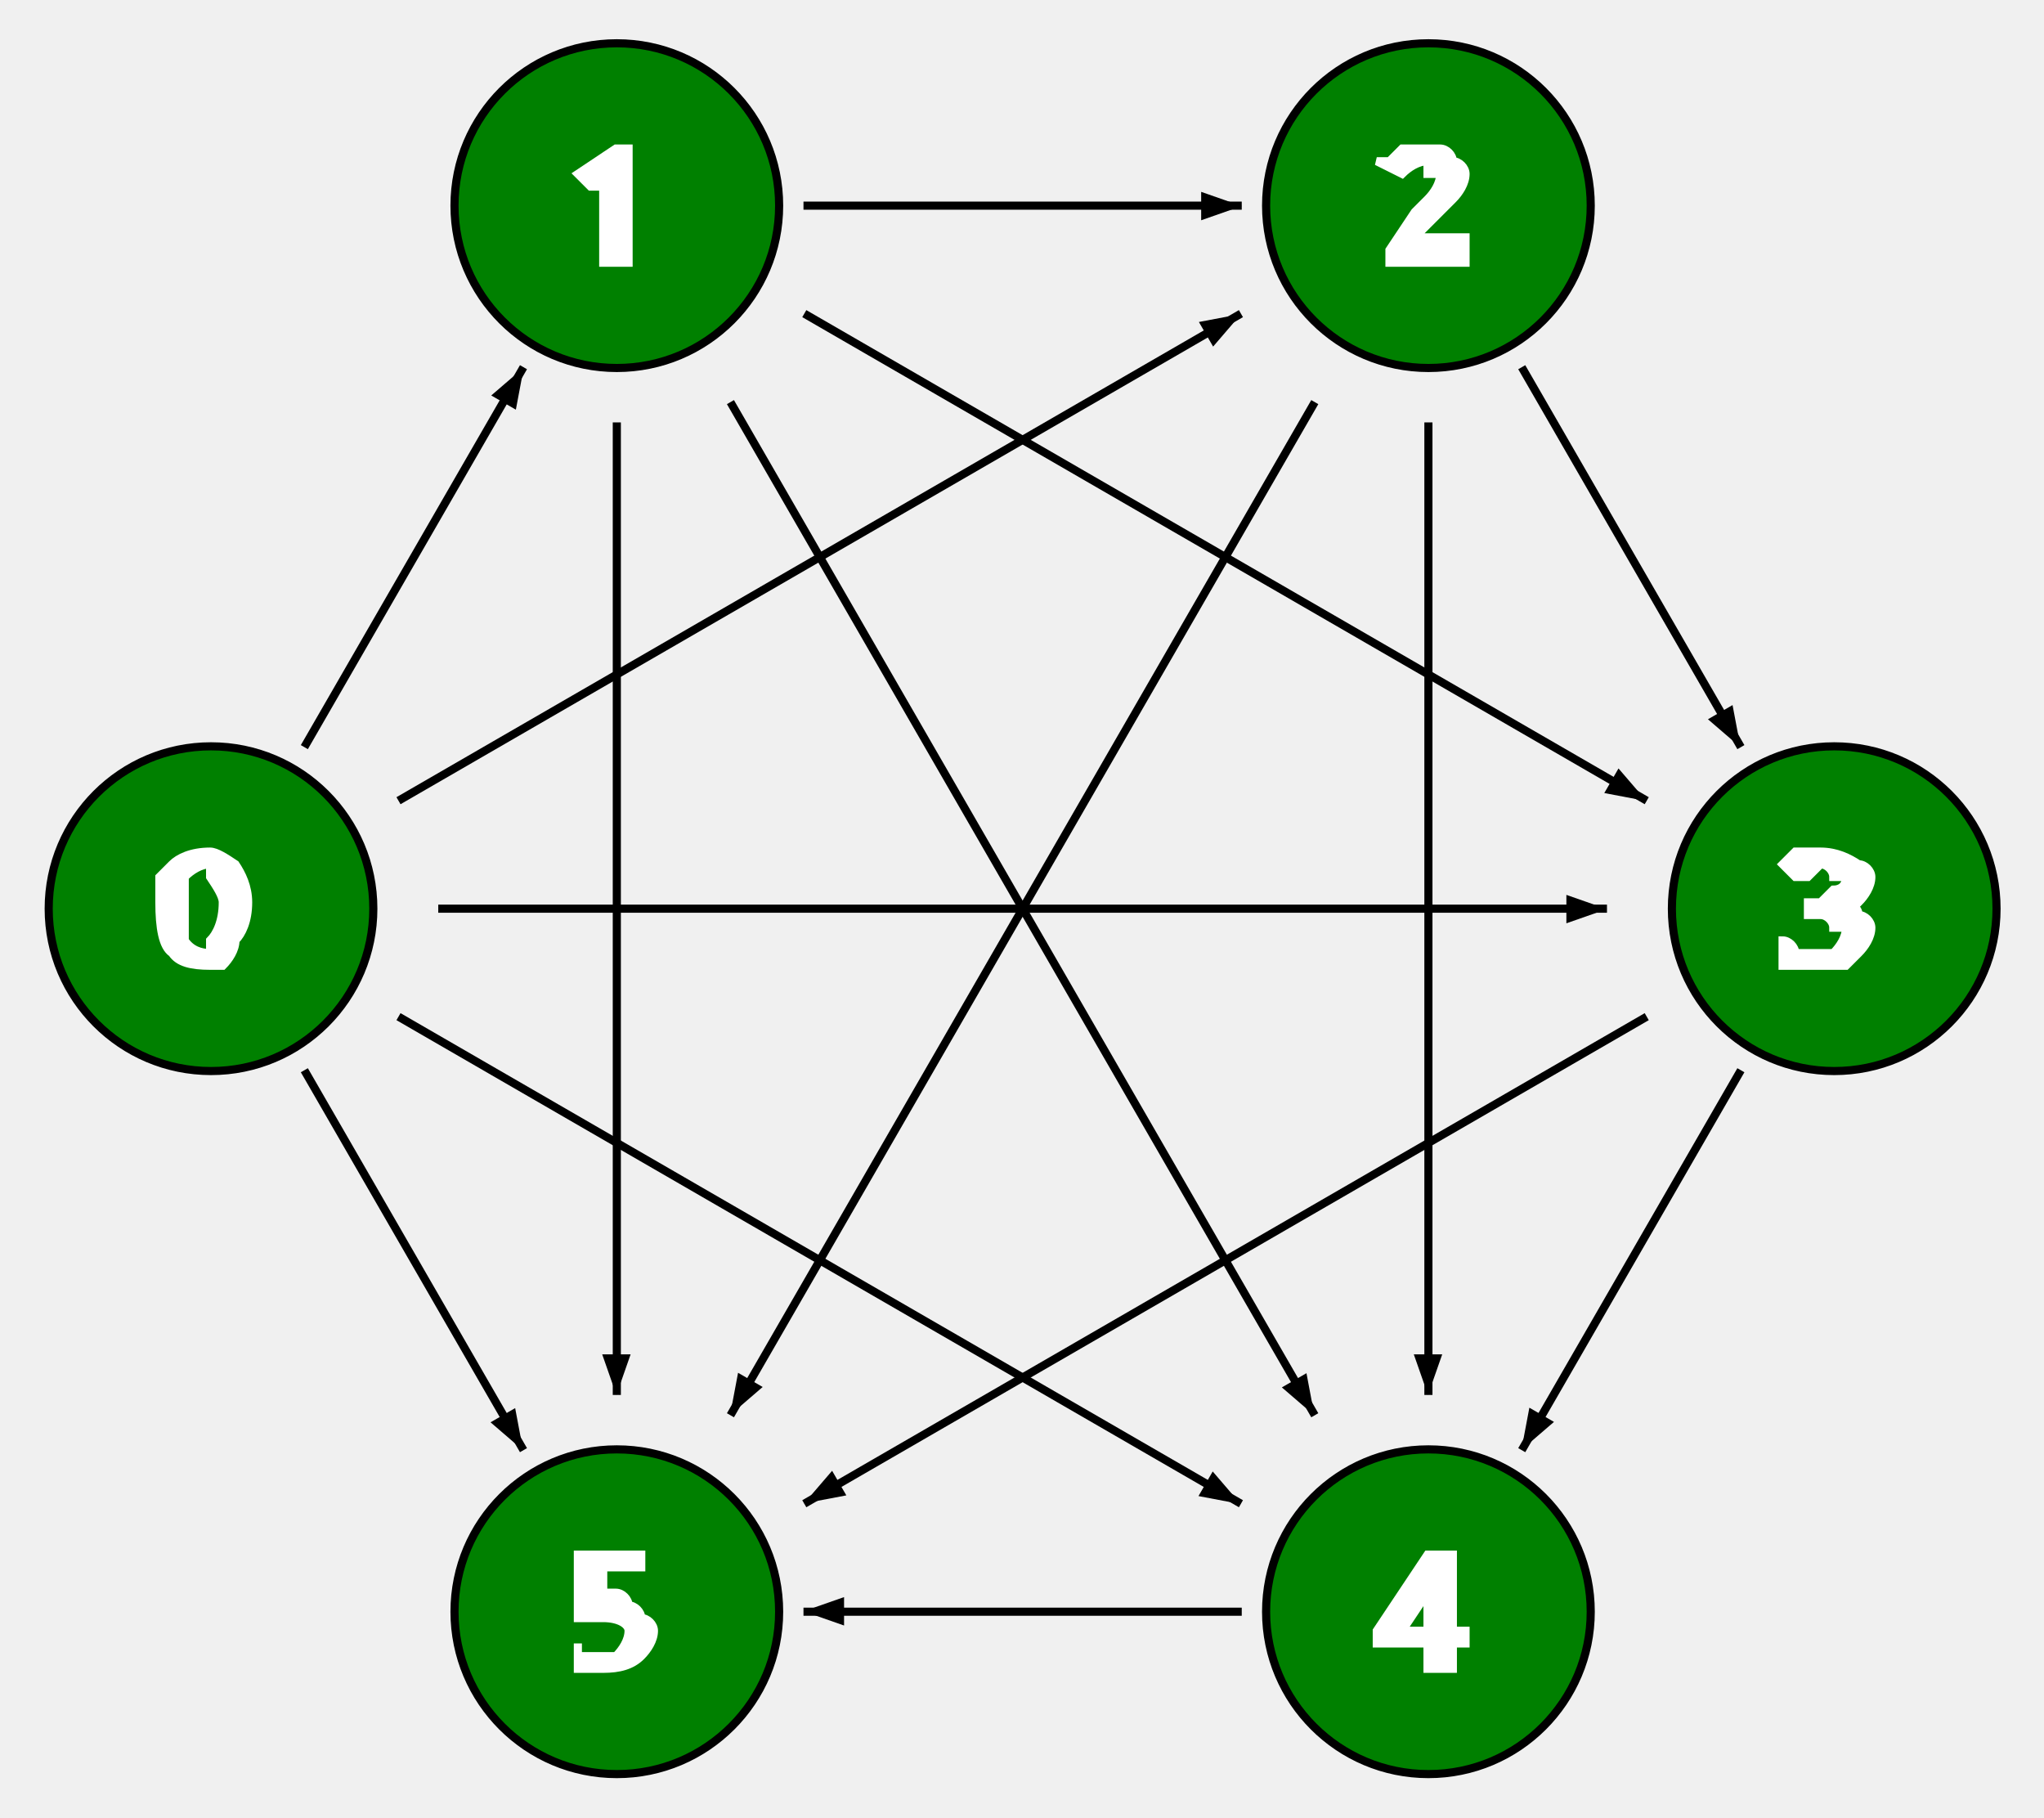
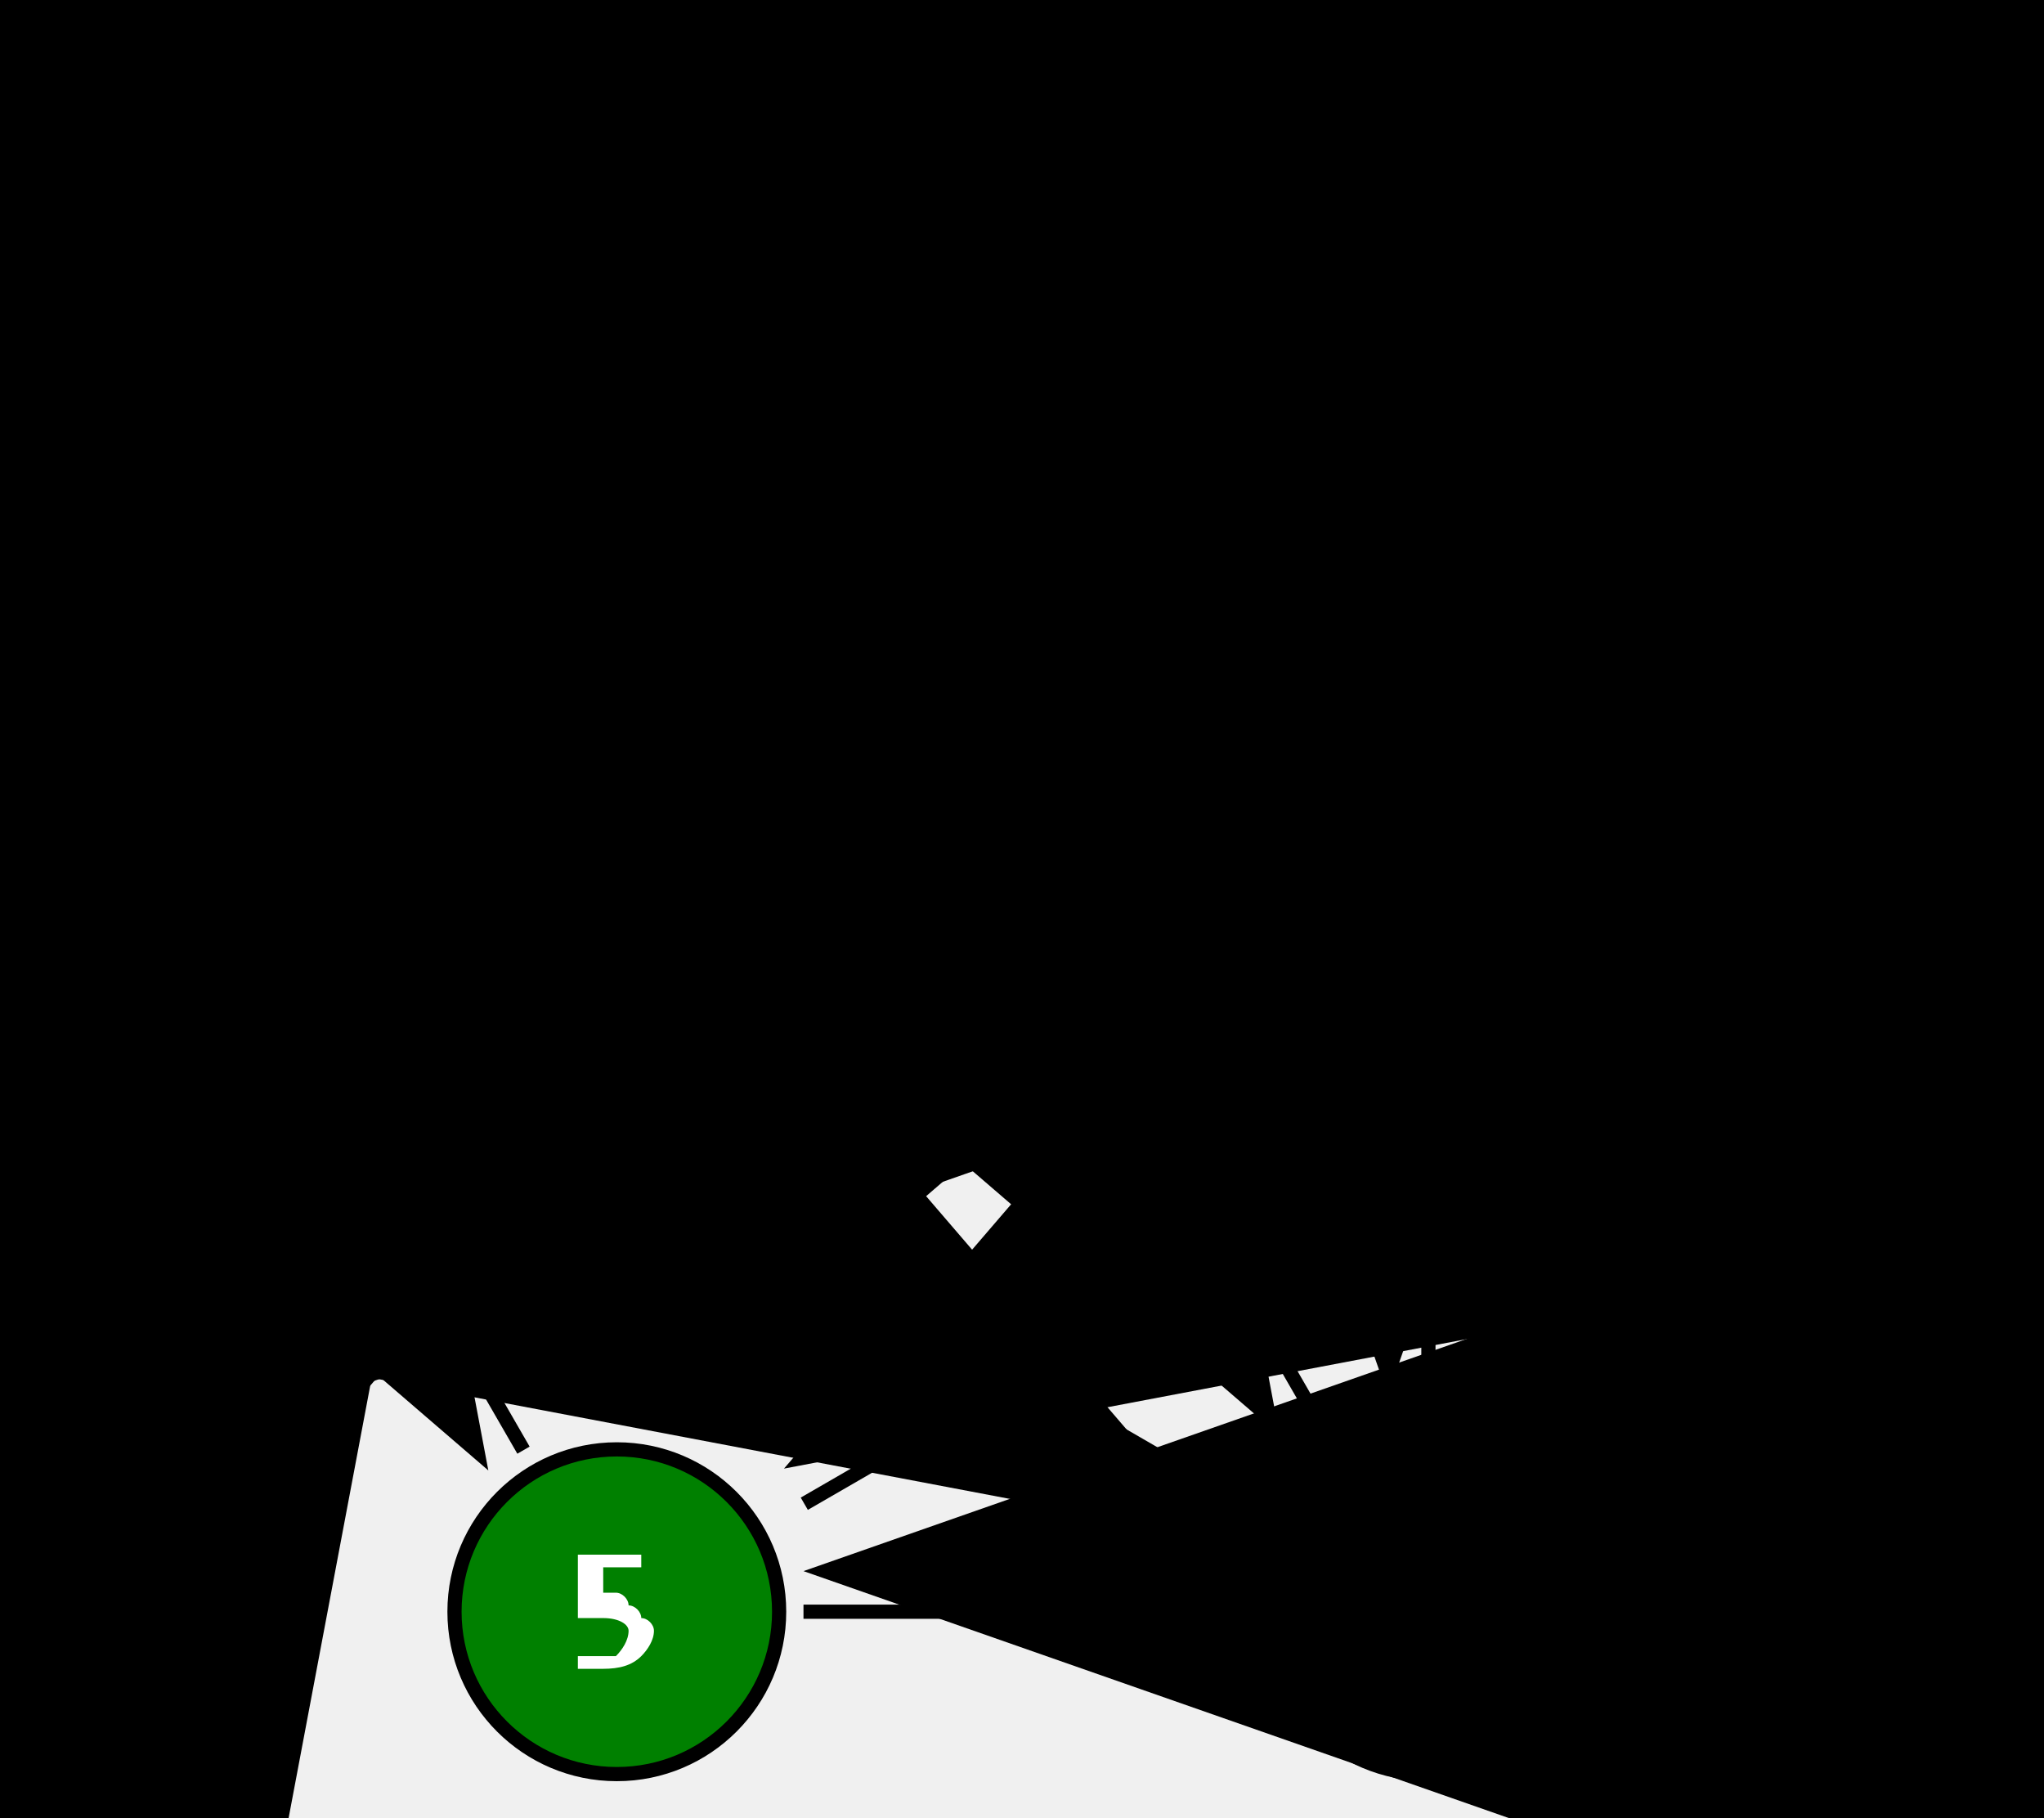
<svg xmlns="http://www.w3.org/2000/svg" baseProfile="full" height="128" version="1.1" width="144">
  <defs>
    <marker id="arrow" markerHeight="3.5" markerWidth="5" orient="auto" refX="5.0" refY="1.7">
      <polygon points="0,0 5,1.75 0,3.5" />
    </marker>
  </defs>
-   <g style="fill:white; stroke: black; stroke-width: 0.01;">
+   <g style="fill:white; stroke: black; stroke-width: 1.00;">
    <g transform="matrix(1.0, 0.0, 0.0, 1.0, 72.04331, 64.0)">
      <g transform="matrix(57.17723, 0.0, 0.0, 57.17723, 0.0, 0.0)">
        <g>
          <g transform="matrix(1.0, 0.0, 0.0, 1.0, -0.0, 4.440892098500626e-16)">
            <g>
              <g>
                <g>
                  <g>
                    <g>
                      <g>
                        <g>
                          <g />
                          <g transform="matrix(1.0, 0.0, 0.0, 1.0, -1, 3.6739403974420604e-16)">
                            <g>
                              <g style="fill: #008000;" transform="matrix(1.0, 0.0, 0.0, 1.0, 0.0, 0.0)">
-                                 <circle cx="0.0" cy="0.0" r="0.2" />
+                                 <circle cx="0.0" cy="0.0" r="0.2" style="vector-effect: non-scaling-stroke" />
                              </g>
-                               <g style="fill: #ffffff;stroke: #ffffff;" transform="matrix(1.0, 0.0, 0.0, 1.0, 0.0, 0.0)">
+                               <g style="fill: #ffffff;stroke: #ffffff;stroke-width: 0;" transform="matrix(1.0, 0.0, 0.0, 1.0, 0.0, 0.0)">
                                <text style="text-align:center; dominant-baseline:middle;&#10;                      font-family:sans-serif; font-weight: bold;&#10;                      font-size:0.2px" transform="translate(-0.06362305, 0)">0</text>
                              </g>
                            </g>
                          </g>
                        </g>
                        <g transform="matrix(1.0, 0.0, 0.0, 1.0, -0.5, -0.8660254)">
                          <g>
                            <g style="fill: #008000;" transform="matrix(1.0, 0.0, 0.0, 1.0, 0.0, 0.0)">
-                               <circle cx="0.0" cy="0.0" r="0.2" />
+                               <circle cx="0.0" cy="0.0" r="0.2" style="vector-effect: non-scaling-stroke" />
                            </g>
-                             <g style="fill: #ffffff;stroke: #ffffff;" transform="matrix(1.0, 0.0, 0.0, 1.0, 0.0, 0.0)">
+                             <g style="fill: #ffffff;stroke: #ffffff;stroke-width: 0;" transform="matrix(1.0, 0.0, 0.0, 1.0, 0.0, 0.0)">
                              <text style="text-align:center; dominant-baseline:middle;&#10;                      font-family:sans-serif; font-weight: bold;&#10;                      font-size:0.2px" transform="translate(-0.06362305, 0)">1</text>
                            </g>
                          </g>
                        </g>
                      </g>
                      <g transform="matrix(1.0, 0.0, 0.0, 1.0, 0.5, -0.8660254)">
                        <g>
                          <g style="fill: #008000;" transform="matrix(1.0, 0.0, 0.0, 1.0, 0.0, 0.0)">
-                             <circle cx="0.0" cy="0.0" r="0.2" />
+                             <circle cx="0.0" cy="0.0" r="0.2" style="vector-effect: non-scaling-stroke" />
                          </g>
-                           <g style="fill: #ffffff;stroke: #ffffff;" transform="matrix(1.0, 0.0, 0.0, 1.0, 0.0, 0.0)">
+                           <g style="fill: #ffffff;stroke: #ffffff;stroke-width: 0;" transform="matrix(1.0, 0.0, 0.0, 1.0, 0.0, 0.0)">
                            <text style="text-align:center; dominant-baseline:middle;&#10;                      font-family:sans-serif; font-weight: bold;&#10;                      font-size:0.2px" transform="translate(-0.06362305, 0)">2</text>
                          </g>
                        </g>
                      </g>
                    </g>
                    <g transform="matrix(1.0, 0.0, 0.0, 1.0, 1, -4.898587196589414e-16)">
                      <g>
                        <g style="fill: #008000;" transform="matrix(1.0, 0.0, 0.0, 1.0, 0.0, 0.0)">
-                           <circle cx="0.0" cy="0.0" r="0.2" />
+                           <circle cx="0.0" cy="0.0" r="0.2" style="vector-effect: non-scaling-stroke" />
                        </g>
-                         <g style="fill: #ffffff;stroke: #ffffff;" transform="matrix(1.0, 0.0, 0.0, 1.0, 0.0, 0.0)">
+                         <g style="fill: #ffffff;stroke: #ffffff;stroke-width: 0;" transform="matrix(1.0, 0.0, 0.0, 1.0, 0.0, 0.0)">
                          <text style="text-align:center; dominant-baseline:middle;&#10;                      font-family:sans-serif; font-weight: bold;&#10;                      font-size:0.2px" transform="translate(-0.06362305, 0)">3</text>
                        </g>
                      </g>
                    </g>
                  </g>
                  <g transform="matrix(1.0, 0.0, 0.0, 1.0, 0.5, 0.8660254)">
                    <g>
                      <g style="fill: #008000;" transform="matrix(1.0, 0.0, 0.0, 1.0, 0.0, 0.0)">
-                         <circle cx="0.0" cy="0.0" r="0.2" />
+                         <circle cx="0.0" cy="0.0" r="0.2" style="vector-effect: non-scaling-stroke" />
                      </g>
-                       <g style="fill: #ffffff;stroke: #ffffff;" transform="matrix(1.0, 0.0, 0.0, 1.0, 0.0, 0.0)">
+                       <g style="fill: #ffffff;stroke: #ffffff;stroke-width: 0;" transform="matrix(1.0, 0.0, 0.0, 1.0, 0.0, 0.0)">
                        <text style="text-align:center; dominant-baseline:middle;&#10;                      font-family:sans-serif; font-weight: bold;&#10;                      font-size:0.2px" transform="translate(-0.06362305, 0)">4</text>
                      </g>
                    </g>
                  </g>
                </g>
                <g transform="matrix(1.0, 0.0, 0.0, 1.0, -0.5, 0.8660254)">
                  <g>
                    <g style="fill: #008000;" transform="matrix(1.0, 0.0, 0.0, 1.0, 0.0, 0.0)">
-                       <circle cx="0.0" cy="0.0" r="0.2" />
+                       <circle cx="0.0" cy="0.0" r="0.2" style="vector-effect: non-scaling-stroke" />
                    </g>
-                     <g style="fill: #ffffff;stroke: #ffffff;" transform="matrix(1.0, 0.0, 0.0, 1.0, 0.0, 0.0)">
+                     <g style="fill: #ffffff;stroke: #ffffff;stroke-width: 0;" transform="matrix(1.0, 0.0, 0.0, 1.0, 0.0, 0.0)">
                      <text style="text-align:center; dominant-baseline:middle;&#10;                      font-family:sans-serif; font-weight: bold;&#10;                      font-size:0.2px" transform="translate(-0.06362305, 0)">5</text>
                    </g>
                  </g>
                </g>
              </g>
              <g>
                <g>
                  <g>
                    <g>
                      <g>
                        <g>
                          <g>
                            <g>
                              <g>
                                <g>
                                  <g>
                                    <g>
                                      <g>
                                        <g>
                                          <g>
                                            <g />
                                            <g style=";" transform="matrix(1.0, 0.0, 0.0, 1.0, 0.0, 0.0)">
-                                               <polyline marker-end="url(#arrow)" points="-0.885,-0.199 -0.615,-0.667" />
+                                               <polyline marker-end="url(#arrow)" points="-0.885,-0.199 -0.615,-0.667" style="vector-effect: non-scaling-stroke;" />
                                            </g>
                                          </g>
                                          <g style=";" transform="matrix(1.0, 0.0, 0.0, 1.0, 0.0, 0.0)">
-                                             <polyline marker-end="url(#arrow)" points="-0.769,-0.133 0.269,-0.733" />
+                                             <polyline marker-end="url(#arrow)" points="-0.769,-0.133 0.269,-0.733" style="vector-effect: non-scaling-stroke;" />
                                          </g>
                                        </g>
                                        <g style=";" transform="matrix(1.0, 0.0, 0.0, 1.0, 0.0, 0.0)">
-                                           <polyline marker-end="url(#arrow)" points="-0.72,2.403632848313464e-16 0.72,-3.7914116290949096e-16" />
+                                           <polyline marker-end="url(#arrow)" points="-0.72,2.403632848313464e-16 0.72,-3.7914116290949096e-16" style="vector-effect: non-scaling-stroke;" />
                                        </g>
                                      </g>
                                      <g style=";" transform="matrix(1.0, 0.0, 0.0, 1.0, 0.0, 0.0)">
-                                         <polyline marker-end="url(#arrow)" points="-0.769,0.133 0.269,0.733" />
+                                         <polyline marker-end="url(#arrow)" points="-0.769,0.133 0.269,0.733" style="vector-effect: non-scaling-stroke;" />
                                      </g>
                                    </g>
                                    <g style=";" transform="matrix(1.0, 0.0, 0.0, 1.0, 0.0, 0.0)">
-                                       <polyline marker-end="url(#arrow)" points="-0.885,0.199 -0.615,0.667" />
+                                       <polyline marker-end="url(#arrow)" points="-0.885,0.199 -0.615,0.667" style="vector-effect: non-scaling-stroke;" />
                                    </g>
                                  </g>
                                  <g style=";" transform="matrix(1.0, 0.0, 0.0, 1.0, 0.0, 0.0)">
-                                     <polyline marker-end="url(#arrow)" points="-0.27,-0.866 0.27,-0.866" />
+                                     <polyline marker-end="url(#arrow)" points="-0.27,-0.866 0.27,-0.866" style="vector-effect: non-scaling-stroke;" />
                                  </g>
                                </g>
                                <g style=";" transform="matrix(1.0, 0.0, 0.0, 1.0, 0.0, 0.0)">
-                                   <polyline marker-end="url(#arrow)" points="-0.269,-0.733 0.769,-0.133" />
+                                   <polyline marker-end="url(#arrow)" points="-0.269,-0.733 0.769,-0.133" style="vector-effect: non-scaling-stroke;" />
                                </g>
                              </g>
                              <g style=";" transform="matrix(1.0, 0.0, 0.0, 1.0, 0.0, 0.0)">
-                                 <polyline marker-end="url(#arrow)" points="-0.36,-0.624 0.36,0.624" />
+                                 <polyline marker-end="url(#arrow)" points="-0.36,-0.624 0.36,0.624" style="vector-effect: non-scaling-stroke;" />
                              </g>
                            </g>
                            <g style=";" transform="matrix(1.0, 0.0, 0.0, 1.0, 0.0, 0.0)">
-                               <polyline marker-end="url(#arrow)" points="-0.5,-0.599 -0.5,0.599" />
+                               <polyline marker-end="url(#arrow)" points="-0.5,-0.599 -0.5,0.599" style="vector-effect: non-scaling-stroke;" />
                            </g>
                          </g>
                          <g style=";" transform="matrix(1.0, 0.0, 0.0, 1.0, 0.0, 0.0)">
-                             <polyline marker-end="url(#arrow)" points="0.615,-0.667 0.885,-0.199" />
+                             <polyline marker-end="url(#arrow)" points="0.615,-0.667 0.885,-0.199" style="vector-effect: non-scaling-stroke;" />
                          </g>
                        </g>
                        <g style=";" transform="matrix(1.0, 0.0, 0.0, 1.0, 0.0, 0.0)">
-                           <polyline marker-end="url(#arrow)" points="0.5,-0.599 0.5,0.599" />
+                           <polyline marker-end="url(#arrow)" points="0.5,-0.599 0.5,0.599" style="vector-effect: non-scaling-stroke;" />
                        </g>
                      </g>
                      <g style=";" transform="matrix(1.0, 0.0, 0.0, 1.0, 0.0, 0.0)">
-                         <polyline marker-end="url(#arrow)" points="0.36,-0.624 -0.36,0.624" />
+                         <polyline marker-end="url(#arrow)" points="0.36,-0.624 -0.36,0.624" style="vector-effect: non-scaling-stroke;" />
                      </g>
                    </g>
                    <g style=";" transform="matrix(1.0, 0.0, 0.0, 1.0, 0.0, 0.0)">
-                       <polyline marker-end="url(#arrow)" points="0.885,0.199 0.615,0.667" />
+                       <polyline marker-end="url(#arrow)" points="0.885,0.199 0.615,0.667" style="vector-effect: non-scaling-stroke;" />
                    </g>
                  </g>
                  <g style=";" transform="matrix(1.0, 0.0, 0.0, 1.0, 0.0, 0.0)">
-                     <polyline marker-end="url(#arrow)" points="0.769,0.133 -0.269,0.733" />
+                     <polyline marker-end="url(#arrow)" points="0.769,0.133 -0.269,0.733" style="vector-effect: non-scaling-stroke;" />
                  </g>
                </g>
                <g style=";" transform="matrix(1.0, 0.0, 0.0, 1.0, 0.0, 0.0)">
-                   <polyline marker-end="url(#arrow)" points="0.27,0.866 -0.27,0.866" />
+                   <polyline marker-end="url(#arrow)" points="0.27,0.866 -0.27,0.866" style="vector-effect: non-scaling-stroke;" />
                </g>
              </g>
            </g>
          </g>
          <g />
        </g>
      </g>
    </g>
  </g>
</svg>
